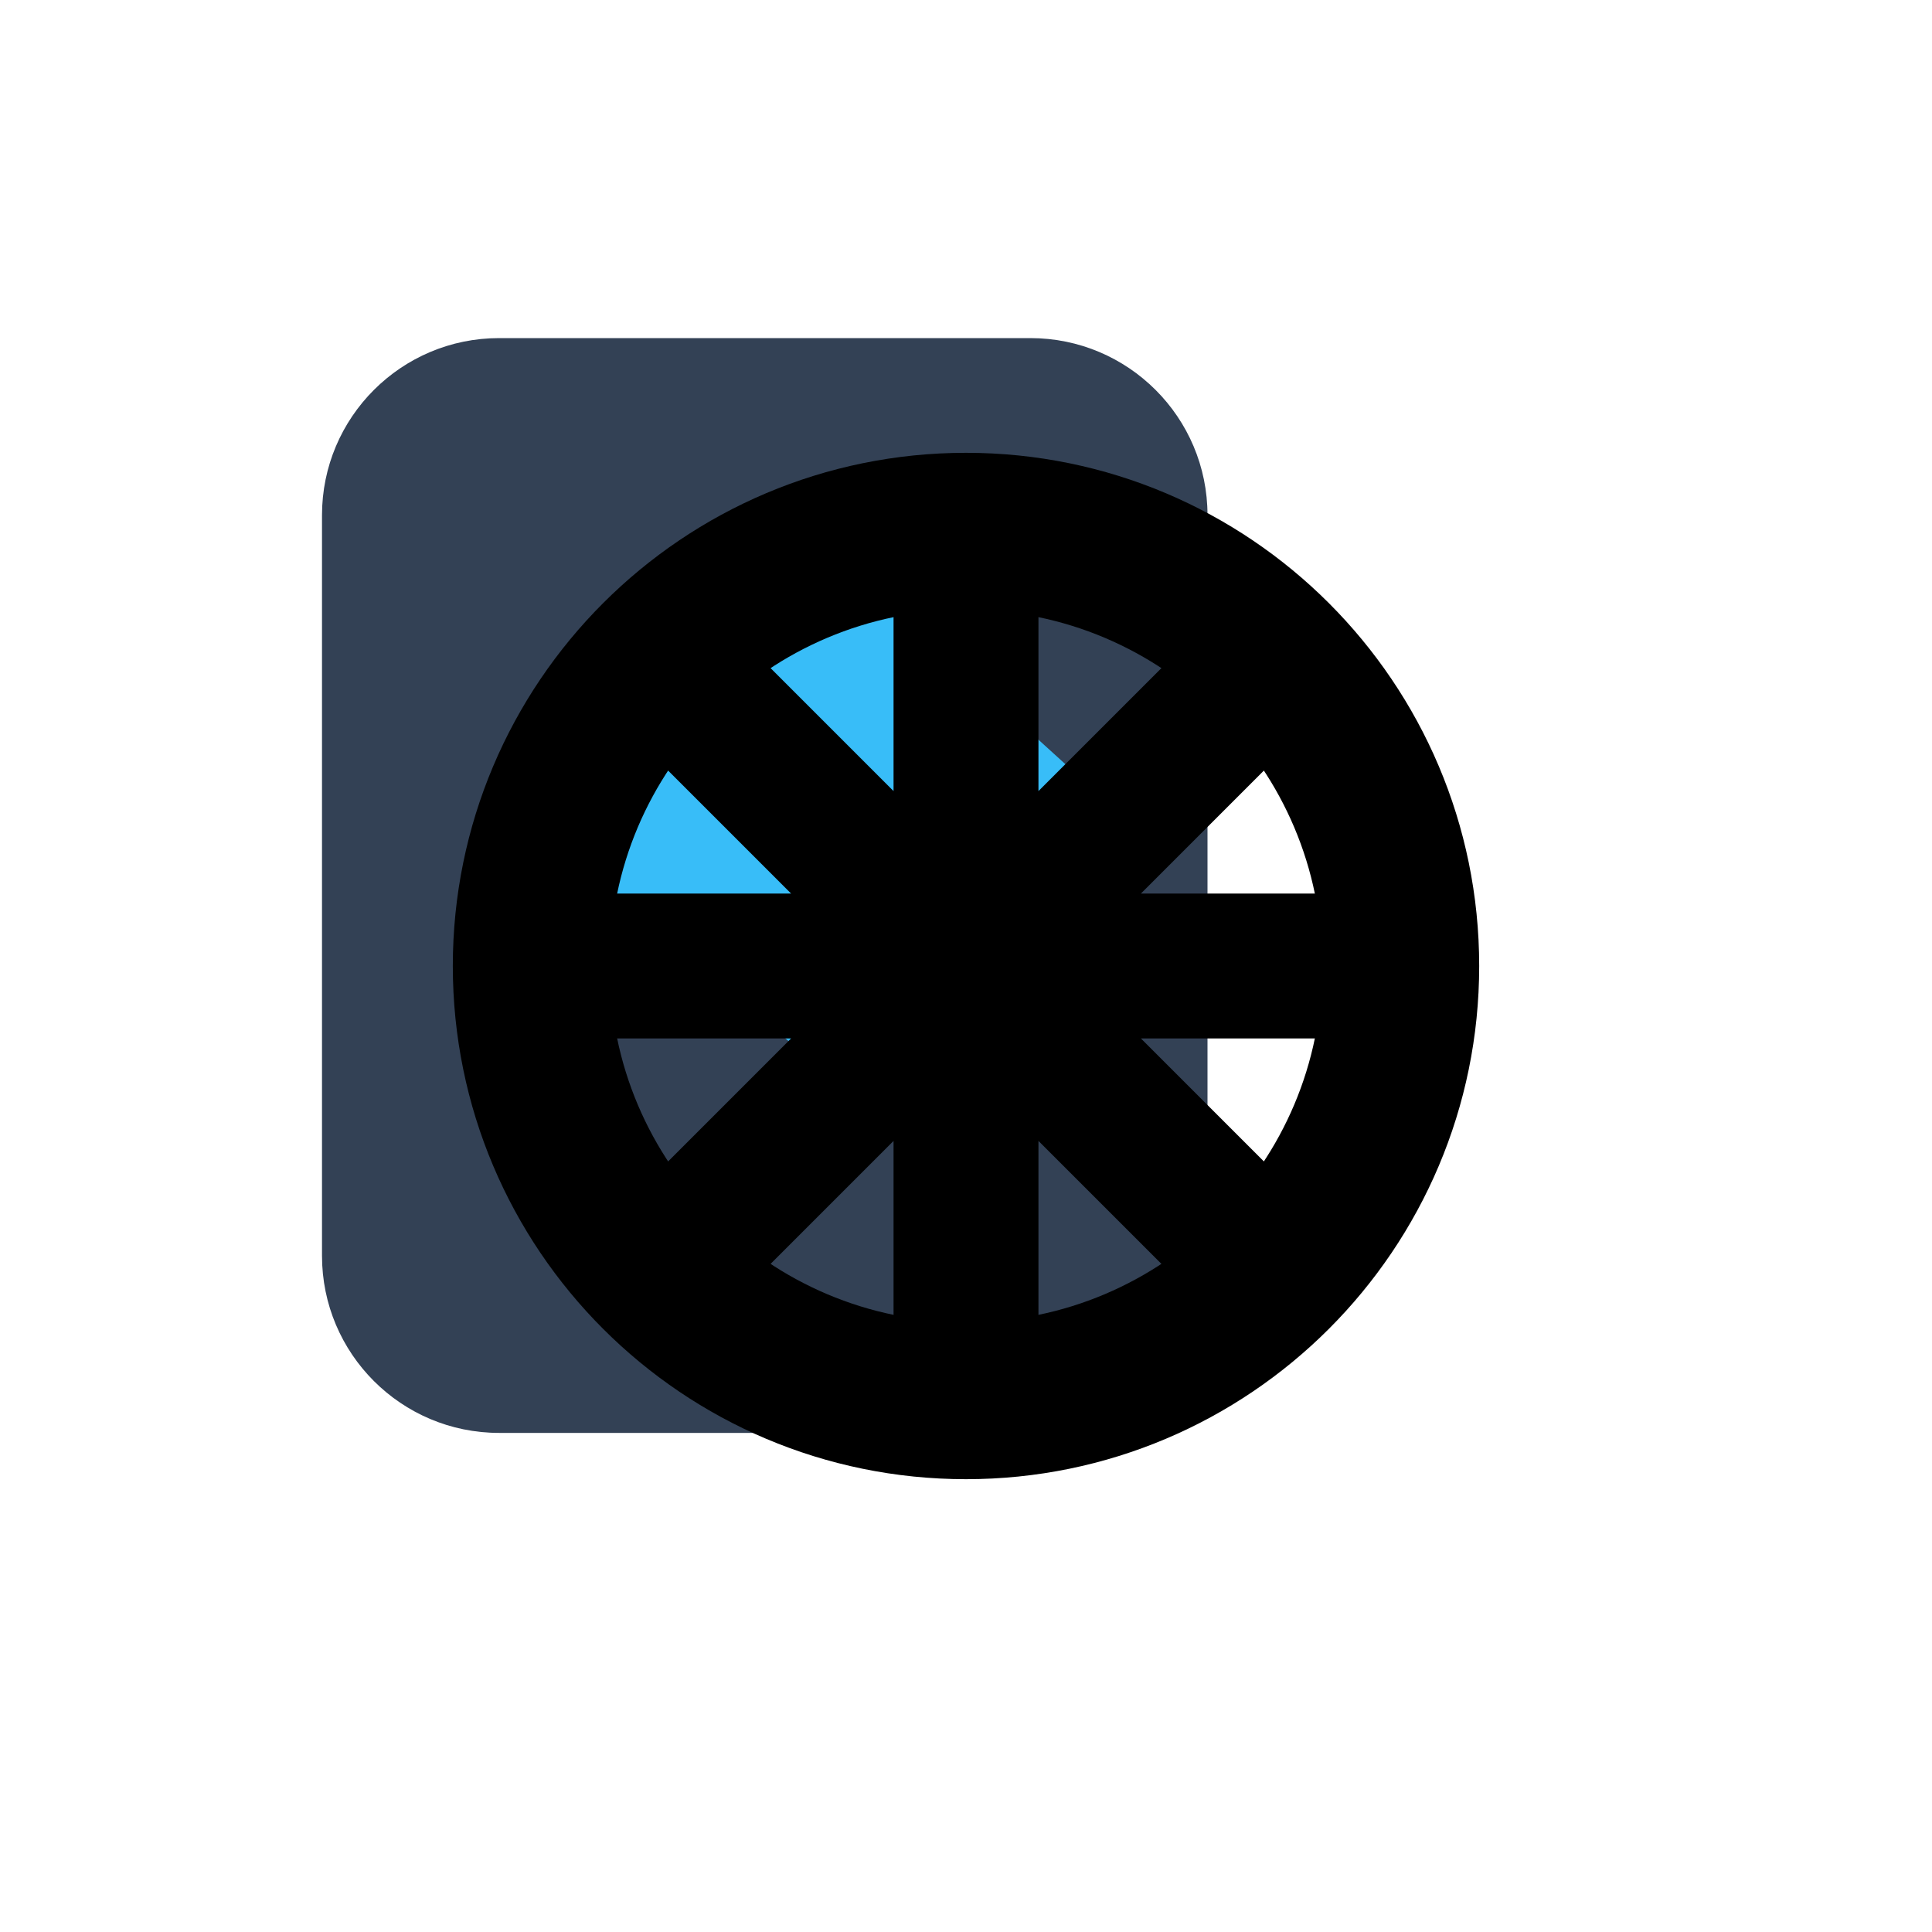
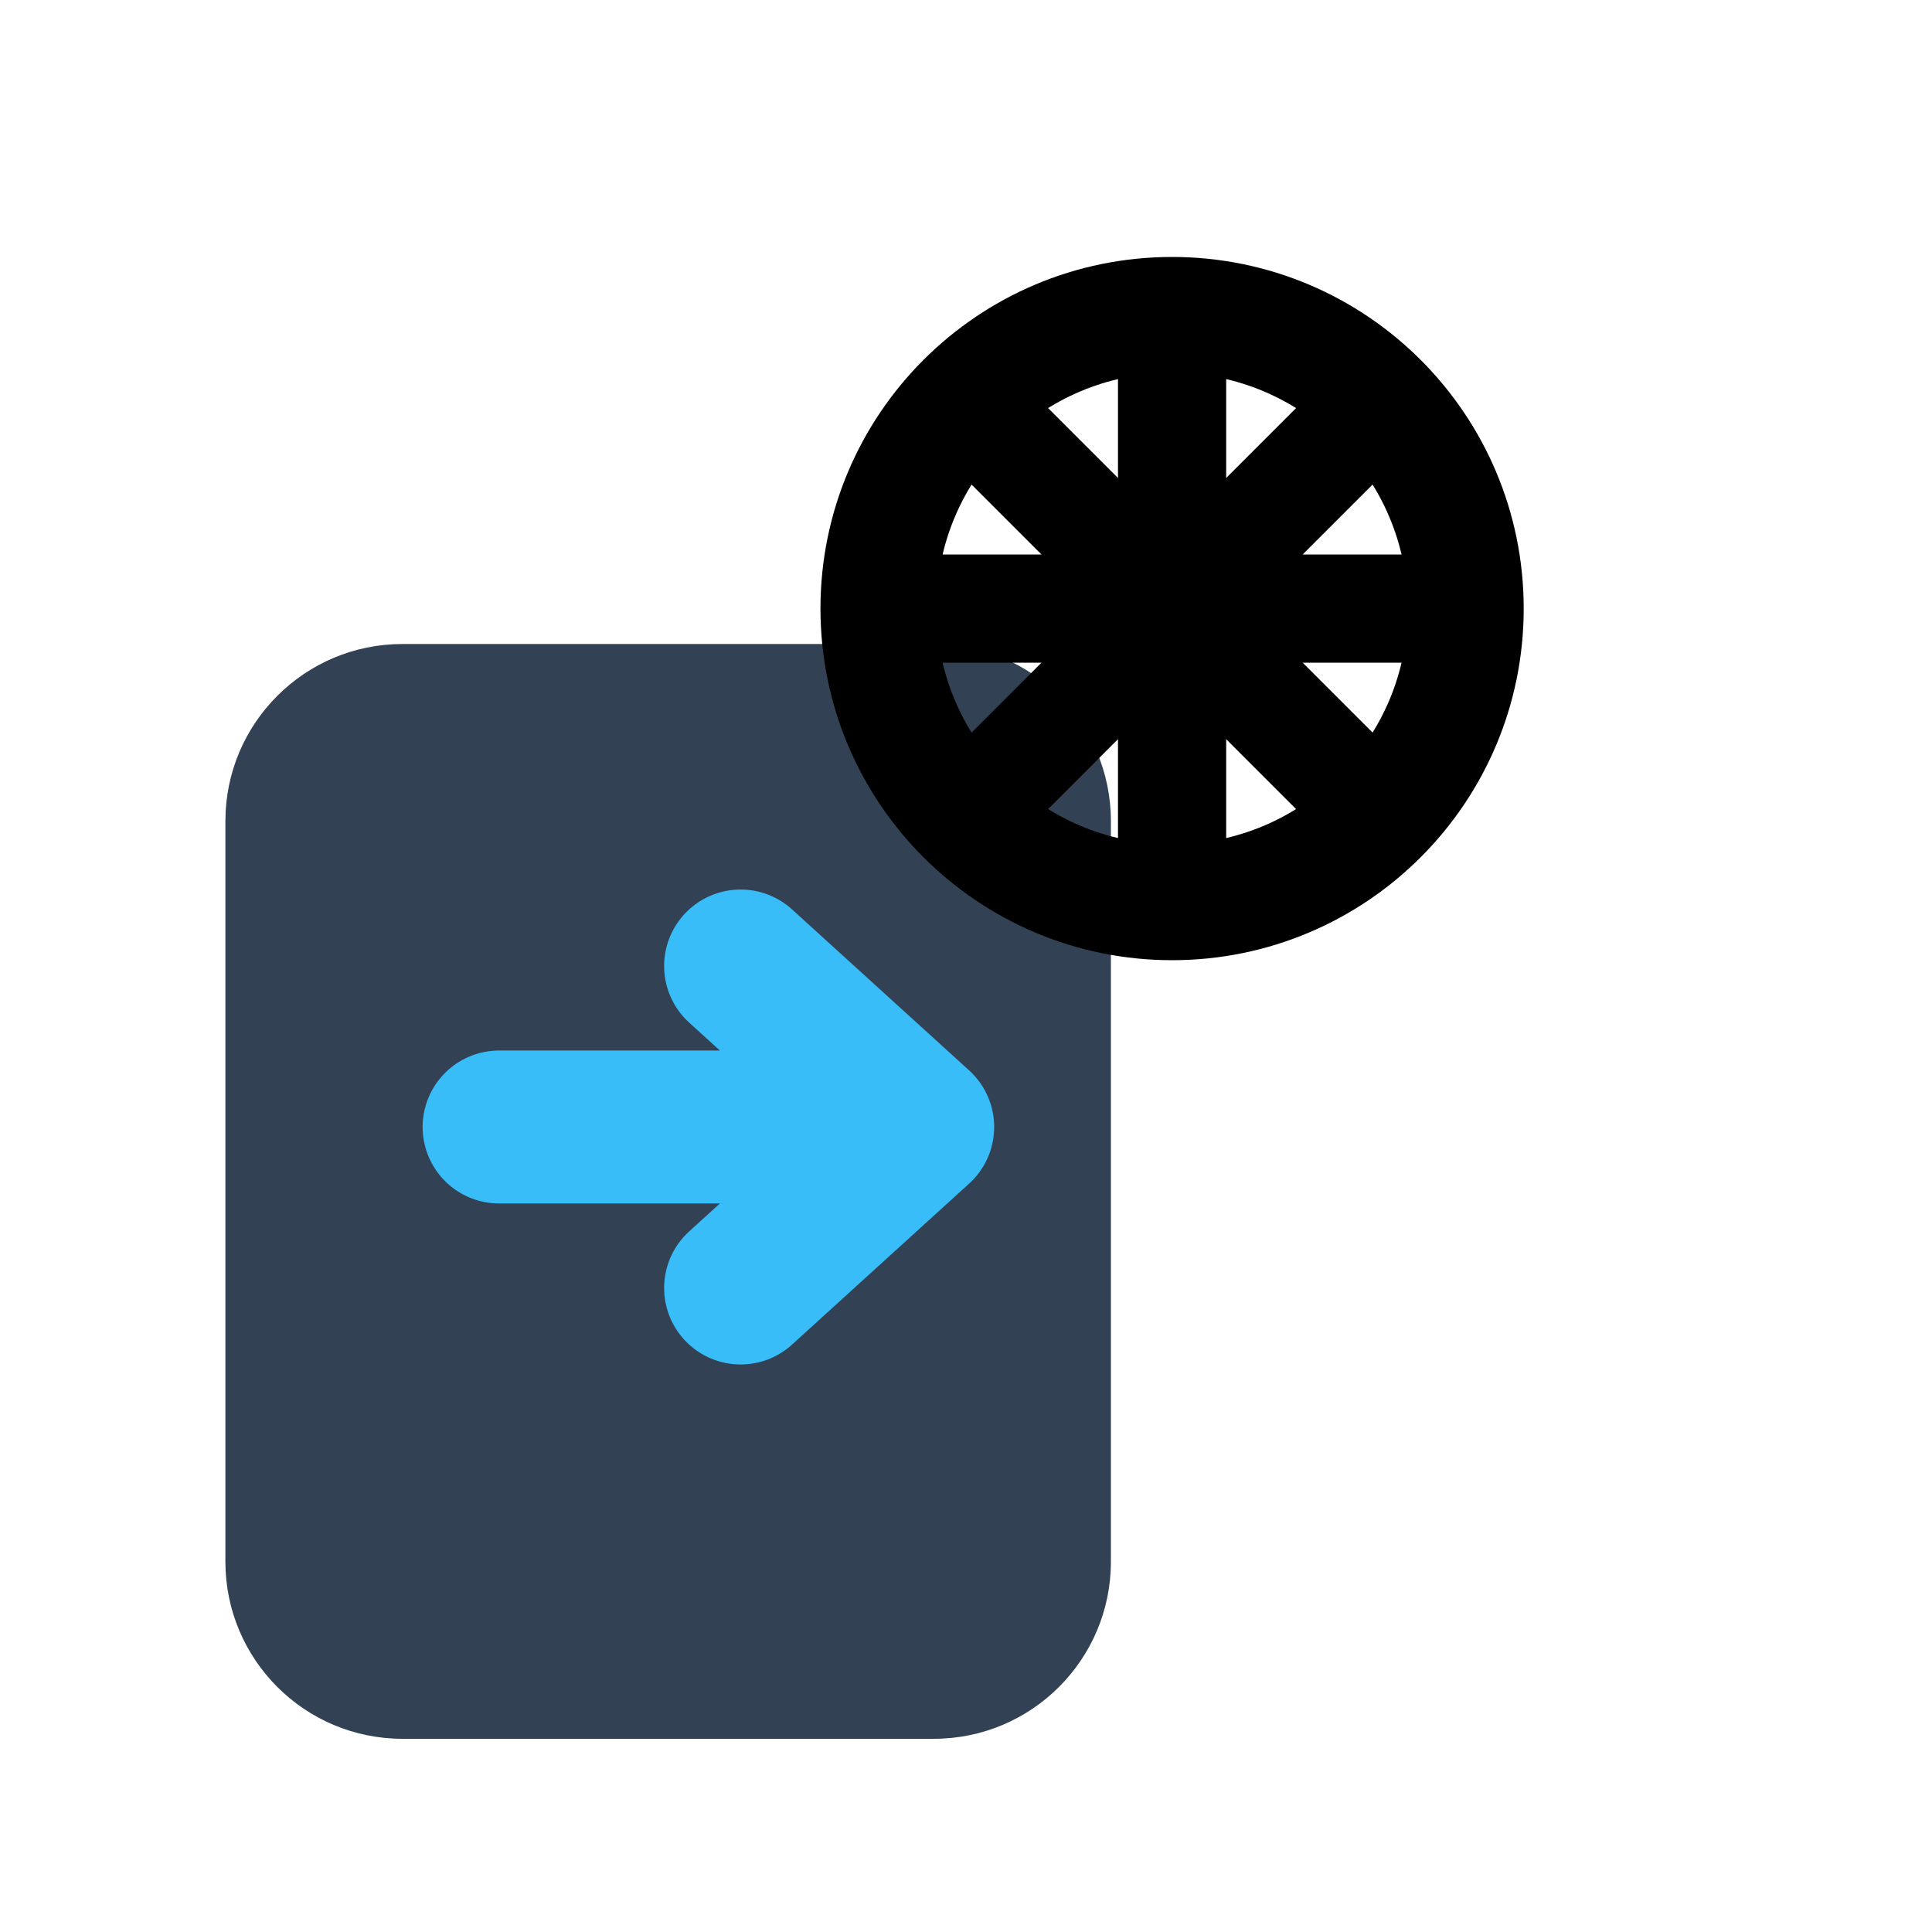
<svg xmlns="http://www.w3.org/2000/svg" viewBox="0 0 24 24" width="24" height="24">
-   <path d="M6.2 4.2h6.6a2.2 2.2 0 0 1 2.2 2.2v9.2a2.2 2.2 0 0 1-2.2 2.2H6.2A2.2 2.2 0 0 1 4 15.6V6.4a2.2 2.2 0 0 1 2.2-2.2Z" fill="#334155" />
-   <path d="M7.4 10.2h5M10.4 8.2 12.6 10.2l-2.2 2" fill="none" stroke="#38bdf8" stroke-width="1.9" stroke-linecap="round" stroke-linejoin="round" />
-   <g transform="translate(12 12) scale(0.75) translate(-12 -12)">
-     <circle cx="12" cy="12" r="7.2" fill="none" stroke="#000" stroke-width="2.6" />
-     <path d="M12 4.8V19.2M4.8 12h14.4M6.9 6.9l10.2 10.2M17.1 6.9 6.9 17.1" stroke="#000" stroke-width="2.4" />
+   <g transform="translate(1.2 6.2)">
+     <g transform="translate(-2.4 -2.4)">
+       <path d="M6.2 4.2h6.6a2.2 2.2 0 0 1 2.2 2.2v9.2a2.2 2.2 0 0 1-2.2 2.2H6.2A2.2 2.2 0 0 1 4 15.6V6.4a2.2 2.2 0 0 1 2.2-2.2Z" fill="#334155" />
+       <path d="M7.4 10.2h5M10.4 8.2 12.6 10.2l-2.2 2" fill="none" stroke="#38bdf8" stroke-width="1.9" stroke-linecap="round" stroke-linejoin="round" />
+     </g>
+   </g>
+   <g transform="translate(8.8 1.8)">
+     <g transform="scale(0.48)">
+       <circle cx="12" cy="12" r="7.6" fill="none" stroke="#000" stroke-width="3" />
+       <path d="M12 4.4V19.6M4.4 12h15.2M6.6 6.6l10.8 10.8M17.4 6.6 6.6 17.4" stroke="#000" stroke-width="2.8" />
+     </g>
  </g>
</svg>
